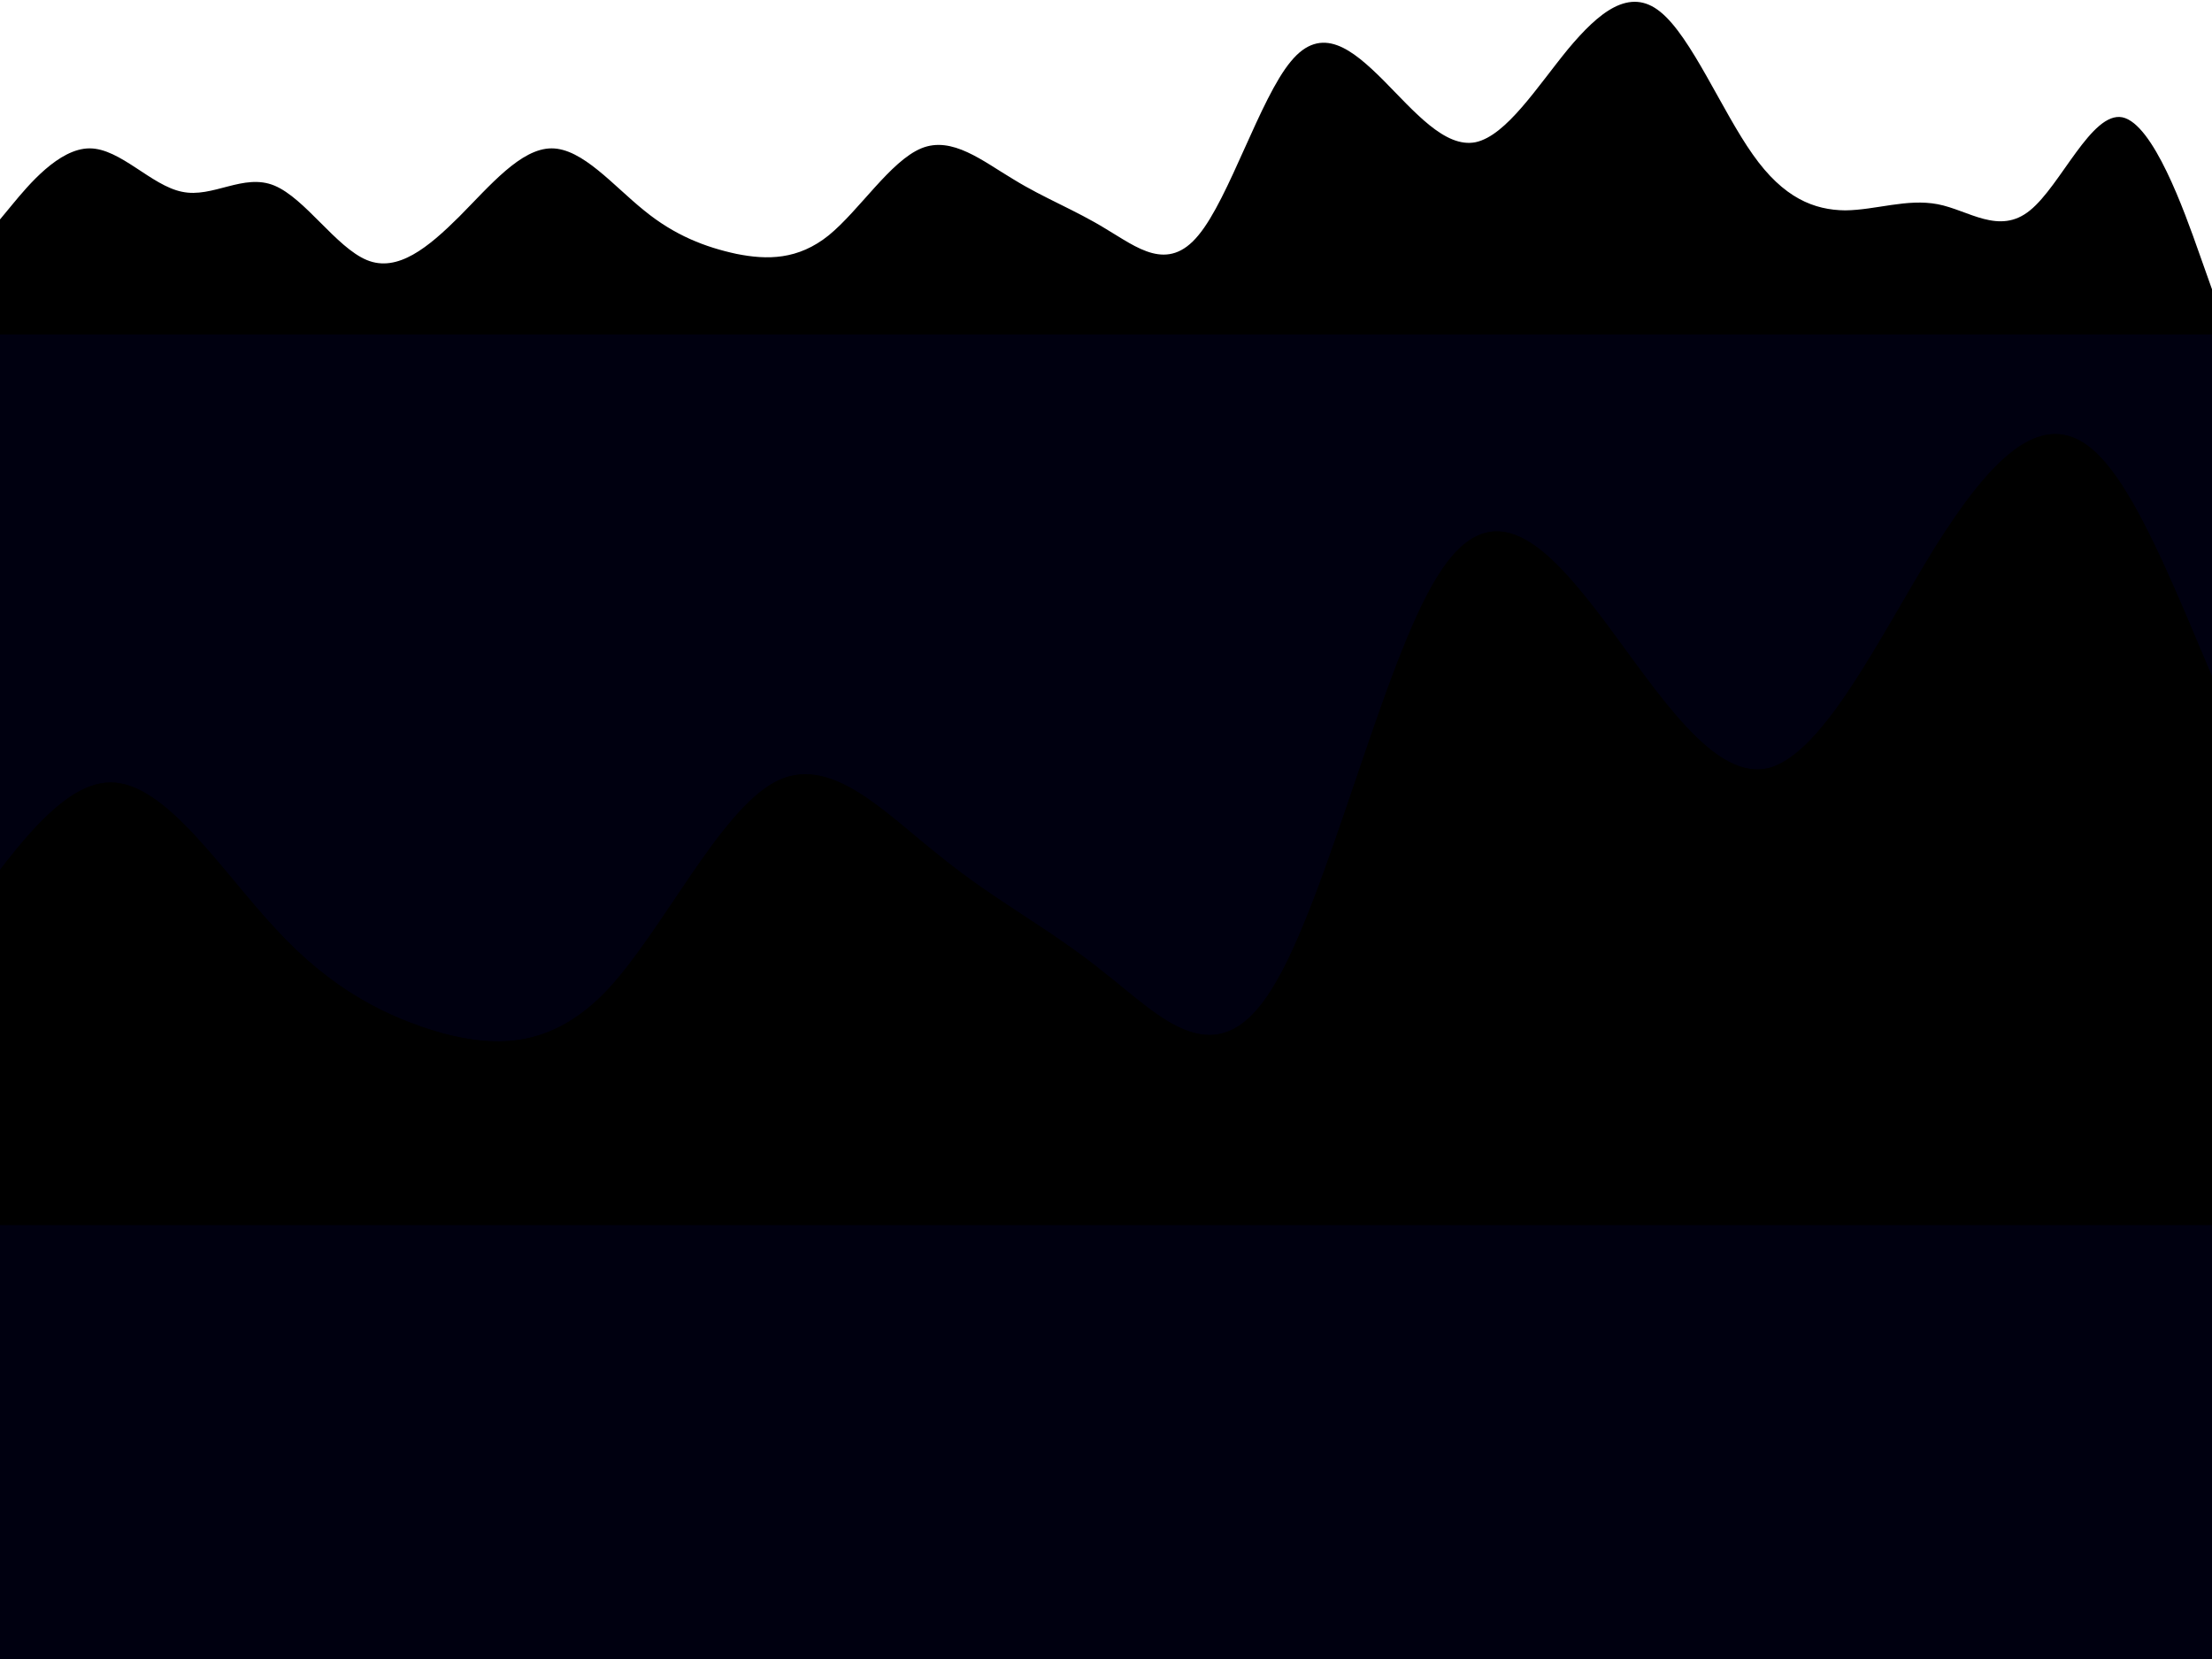
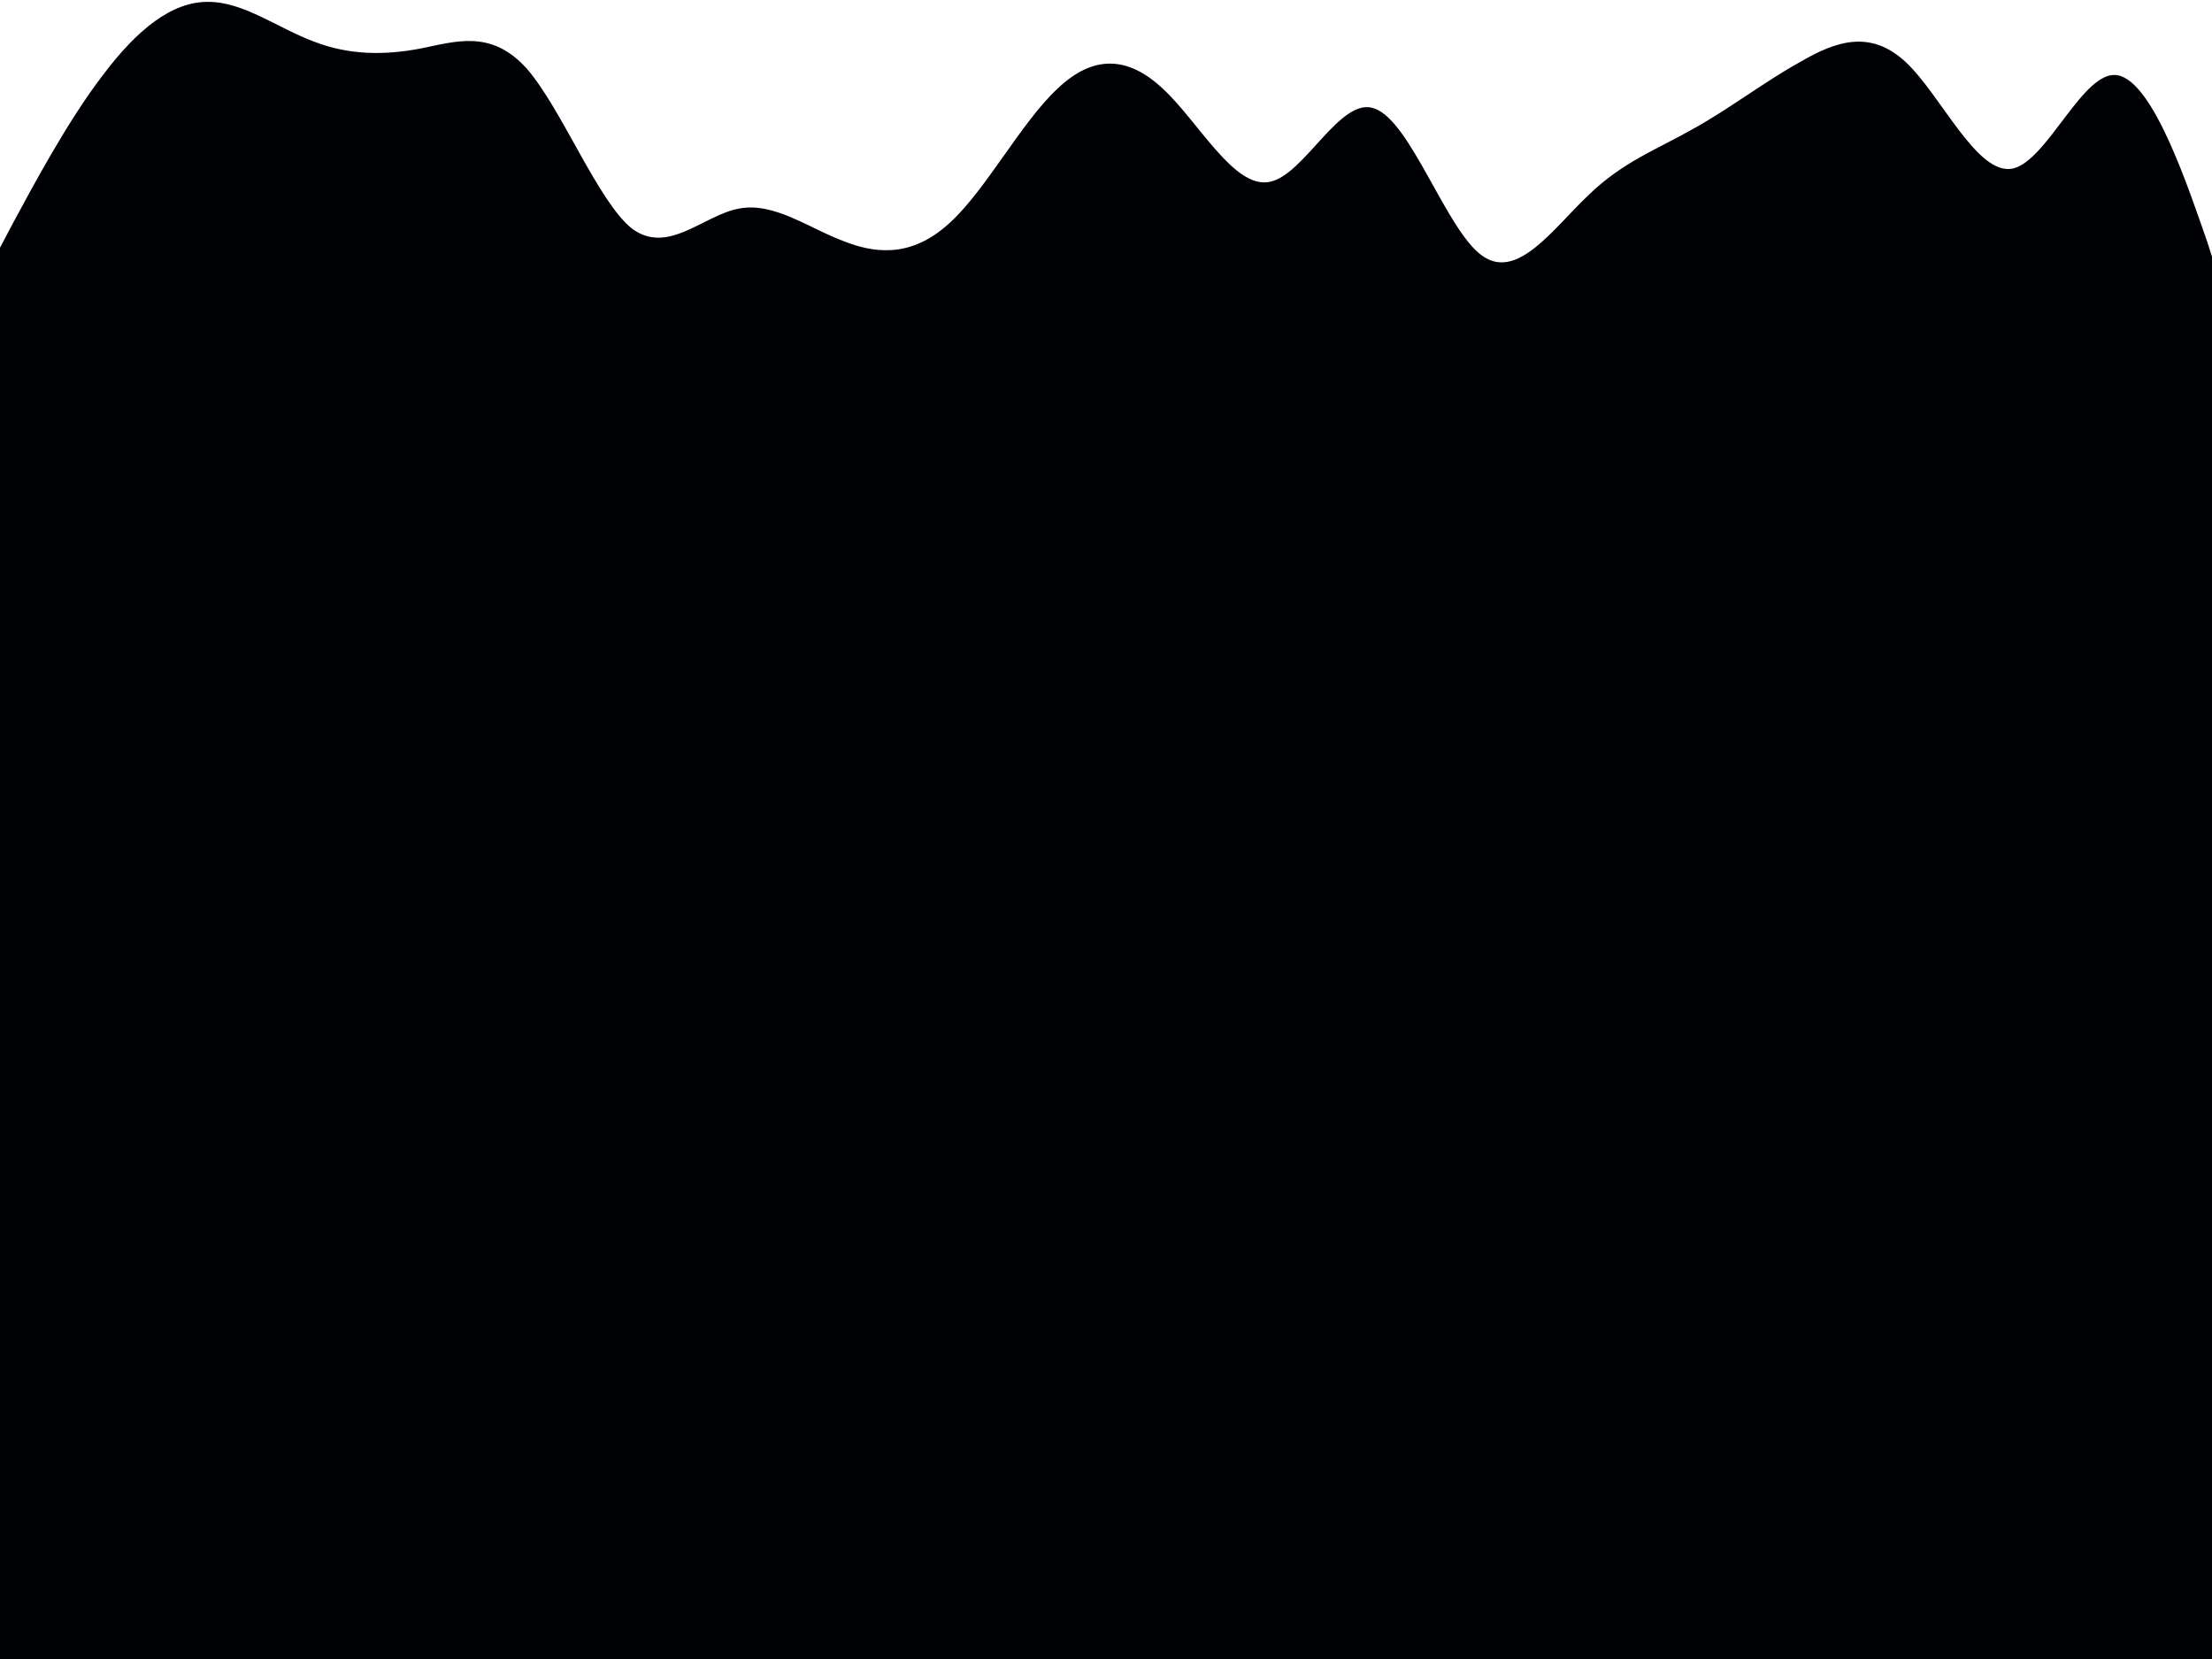
<svg xmlns="http://www.w3.org/2000/svg" width="800" height="600">
  <g>
-     <rect id="svg_2" height="506.122" width="863.265" y="120.408" x="-42.857" stroke="null" fill="#000010" />
-     <g>
-       <path d="m-320,346.998l10,-16c10,-16 30,-48 50,-48c20,0 40,32 60,37.3c20,5.7 40,-16.3 60,-5.3c20,11 40,53 60,64c20,11 40,-11 60,-37.3c20,-26.7 40,-58.7 60,-58.7c20,0 40,32 60,53.3c20,21.7 40,31.7 60,37.4c20,5.3 40,5.3 60,-16c20,-21.7 40,-63.7 60,-74.7c20,-11 40,11 60,26.7c20,16.3 40,26.3 60,42.6c20,15.7 40,37.7 60,5.4c20,-31.7 40,-117.7 60,-149.4c20,-32.3 40,-10.3 60,16c20,26.7 40,58.7 60,53.4c20,-5.7 40,-47.7 60,-80c20,-31.7 40,-53.7 60,-32c20,21.3 40,85.3 60,122.6c20,37.7 40,47.7 60,48c20,-0.3 40,-10.3 60,-5.3c20,5 40,27 60,5.3c20,-21.3 40,-85.3 60,-80c20,5.7 40,79.7 50,117.4l10,37.3l0,32l-10,0c-10,0 -30,0 -50,0c-20,0 -40,0 -60,0c-20,0 -40,0 -60,0c-20,0 -40,0 -60,0c-20,0 -40,0 -60,0c-20,0 -40,0 -60,0c-20,0 -40,0 -60,0c-20,0 -40,0 -60,0c-20,0 -40,0 -60,0c-20,0 -40,0 -60,0c-20,0 -40,0 -60,0c-20,0 -40,0 -60,0c-20,0 -40,0 -60,0c-20,0 -40,0 -60,0c-20,0 -40,0 -60,0c-20,0 -40,0 -60,0c-20,0 -40,0 -60,0c-20,0 -40,0 -60,0c-20,0 -40,0 -60,0c-20,0 -40,0 -60,0c-20,0 -40,0 -60,0c-20,0 -40,0 -60,0c-20,0 -40,0 -60,0c-20,0 -40,0 -50,0l-10,0l0,-96z" fill="10" />
-     </g>
-     <g>
-       <path d="m-320,346.998l10,-16c10,-16 30,-48 50,-48c20,0 40,32 60,37.3c20,5.7 40,-16.3 60,-5.3c20,11 40,53 60,64c20,11 40,-11 60,-37.3c20,-26.7 40,-58.7 60,-58.7c20,0 40,32 60,53.3c20,21.7 40,31.7 60,37.4c20,5.3 40,5.3 60,-16c20,-21.7 40,-63.7 60,-74.7c20,-11 40,11 60,26.7c20,16.3 40,26.3 60,42.6c20,15.7 40,37.7 60,5.4c20,-31.7 40,-117.7 60,-149.4c20,-32.3 40,-10.3 60,16c20,26.7 40,58.7 60,53.4c20,-5.7 40,-47.7 60,-80c20,-31.7 40,-53.7 60,-32c20,21.3 40,85.3 60,122.6c20,37.7 40,47.7 60,48c20,-0.3 40,-10.3 60,-5.3c20,5 40,27 60,5.3c20,-21.3 40,-85.3 60,-80c20,5.7 40,79.7 50,117.4l10,37.3l0,32l-10,0c-10,0 -30,0 -50,0c-20,0 -40,0 -60,0c-20,0 -40,0 -60,0c-20,0 -40,0 -60,0c-20,0 -40,0 -60,0c-20,0 -40,0 -60,0c-20,0 -40,0 -60,0c-20,0 -40,0 -60,0c-20,0 -40,0 -60,0c-20,0 -40,0 -60,0c-20,0 -40,0 -60,0c-20,0 -40,0 -60,0c-20,0 -40,0 -60,0c-20,0 -40,0 -60,0c-20,0 -40,0 -60,0c-20,0 -40,0 -60,0c-20,0 -40,0 -60,0c-20,0 -40,0 -60,0c-20,0 -40,0 -60,0c-20,0 -40,0 -60,0c-20,0 -40,0 -60,0c-20,0 -40,0 -60,0c-20,0 -40,0 -60,0c-20,0 -40,0 -50,0l-10,0l0,-96z" fill="10" />
-     </g>
+     <rect id="svg_2" height="800.122" width="863.265" y="120.408" x="-42.857" stroke="null" fill="#000105" />
    <g stroke="null">
-       <path stroke="null" d="m-1.011,80.585l5.57,-6.731c5.57,-6.731 16.709,-20.194 27.848,-20.194c11.139,0 22.278,13.463 33.418,15.692c11.139,2.398 22.278,-6.858 33.418,-2.23c11.139,4.628 22.278,22.298 33.418,26.925c11.139,4.628 22.278,-4.628 33.418,-15.692c11.139,-11.233 22.278,-24.696 33.418,-24.696c11.139,0 22.278,13.463 33.418,22.424c11.139,9.129 22.278,13.336 33.418,15.734c11.139,2.23 22.278,2.23 33.418,-6.731c11.139,-9.129 22.278,-26.799 33.418,-31.427c11.139,-4.628 22.278,4.628 33.418,11.233c11.139,6.858 22.278,11.065 33.418,17.922c11.139,6.605 22.278,15.861 33.418,2.272c11.139,-13.336 22.278,-49.517 33.418,-62.854c11.139,-13.589 22.278,-4.333 33.418,6.731c11.139,11.233 22.278,24.696 33.418,22.466c11.139,-2.398 22.278,-20.068 33.418,-33.657c11.139,-13.336 22.278,-22.592 33.418,-13.463c11.139,8.961 22.278,35.886 33.418,51.579c11.139,15.861 22.278,20.068 33.418,20.194c11.139,-0.126 22.278,-4.333 33.418,-2.23c11.139,2.104 22.278,11.359 33.418,2.23c11.139,-8.961 22.278,-35.886 33.418,-33.657c11.139,2.398 22.278,33.53 27.848,49.391l5.57,15.692l0,13.463l-5.57,0c-5.57,0 -16.709,0 -27.848,0c-11.139,0 -22.278,0 -33.418,0c-11.139,0 -22.278,0 -33.418,0c-11.139,0 -22.278,0 -33.418,0c-11.139,0 -22.278,0 -33.418,0c-11.139,0 -22.278,0 -33.418,0c-11.139,0 -22.278,0 -33.418,0c-11.139,0 -22.278,0 -33.418,0c-11.139,0 -22.278,0 -33.418,0c-11.139,0 -22.278,0 -33.418,0c-11.139,0 -22.278,0 -33.418,0c-11.139,0 -22.278,0 -33.418,0c-11.139,0 -22.278,0 -33.418,0c-11.139,0 -22.278,0 -33.418,0c-11.139,0 -22.278,0 -33.418,0c-11.139,0 -22.278,0 -33.418,0c-11.139,0 -22.278,0 -33.418,0c-11.139,0 -22.278,0 -33.418,0c-11.139,0 -22.278,0 -33.418,0c-11.139,0 -22.278,0 -33.418,0c-11.139,0 -22.278,0 -33.418,0c-11.139,0 -22.278,0 -33.418,0c-11.139,0 -22.278,0 -33.418,0c-11.139,0 -22.278,0 -27.848,0l-5.57,0l0,-40.388z" fill="10" />
+       <path stroke="null" d="m-1.444,92.319l6.38,-12.071c6.436,-11.89 19.364,-36.302 32.236,-53.029c12.536,-16.727 25.184,-26.673 38.056,-26.537c12.872,-0.136 25.744,9.81 38.616,14.467c12.648,4.837 25.184,4.837 38.056,2.441c12.928,-2.577 25.744,-7.098 38.616,7.233c12.704,14.602 25.744,48.056 38.056,57.867c13.04,9.629 25.744,-4.837 38.616,-7.233c12.816,-2.577 25.744,7.369 38.616,12.025c12.536,4.837 25.184,4.837 38.056,-7.233c12.872,-11.89 25.744,-36.302 38.616,-48.192c12.648,-12.071 25.184,-12.071 38.056,0c12.928,11.89 25.744,36.302 38.616,33.725c12.704,-2.396 25.744,-31.329 38.056,-26.492c13.04,4.656 25.744,43.536 38.616,53.029c12.816,9.494 25.744,-9.494 38.616,-21.7c12.536,-12.206 25.184,-16.727 38.056,-24.096c12.872,-7.098 25.744,-17.044 38.616,-24.141c12.648,-7.369 25.184,-11.89 38.056,0c12.928,12.071 25.744,41.004 38.616,38.608c12.704,-2.577 25.744,-36.031 38.056,-33.771c13.04,2.26 25.744,41.14 32.459,60.263l6.156,19.304l0,14.467l-6.38,0c-6.436,0 -19.364,0 -32.236,0c-12.536,0 -25.184,0 -38.056,0c-12.872,0 -25.744,0 -38.616,0c-12.648,0 -25.184,0 -38.056,0c-12.928,0 -25.744,0 -38.616,0c-12.704,0 -25.744,0 -38.056,0c-13.04,0 -25.744,0 -38.616,0c-12.816,0 -25.744,0 -38.616,0c-12.536,0 -25.184,0 -38.056,0c-12.872,0 -25.744,0 -38.616,0c-12.648,0 -25.184,0 -38.056,0c-12.928,0 -25.744,0 -38.616,0c-12.704,0 -25.744,0 -38.056,0c-13.04,0 -25.744,0 -38.616,0c-12.816,0 -25.744,0 -38.616,0c-12.536,0 -25.184,0 -38.056,0c-12.872,0 -25.744,0 -38.616,0c-12.648,0 -25.184,0 -38.056,0c-12.928,0 -25.744,0 -38.616,0c-12.704,0 -25.744,0 -38.056,0c-13.04,0 -25.744,0 -32.459,0l-6.156,0l0,-28.933z" fill="#000105" />
    </g>
  </g>
</svg>
